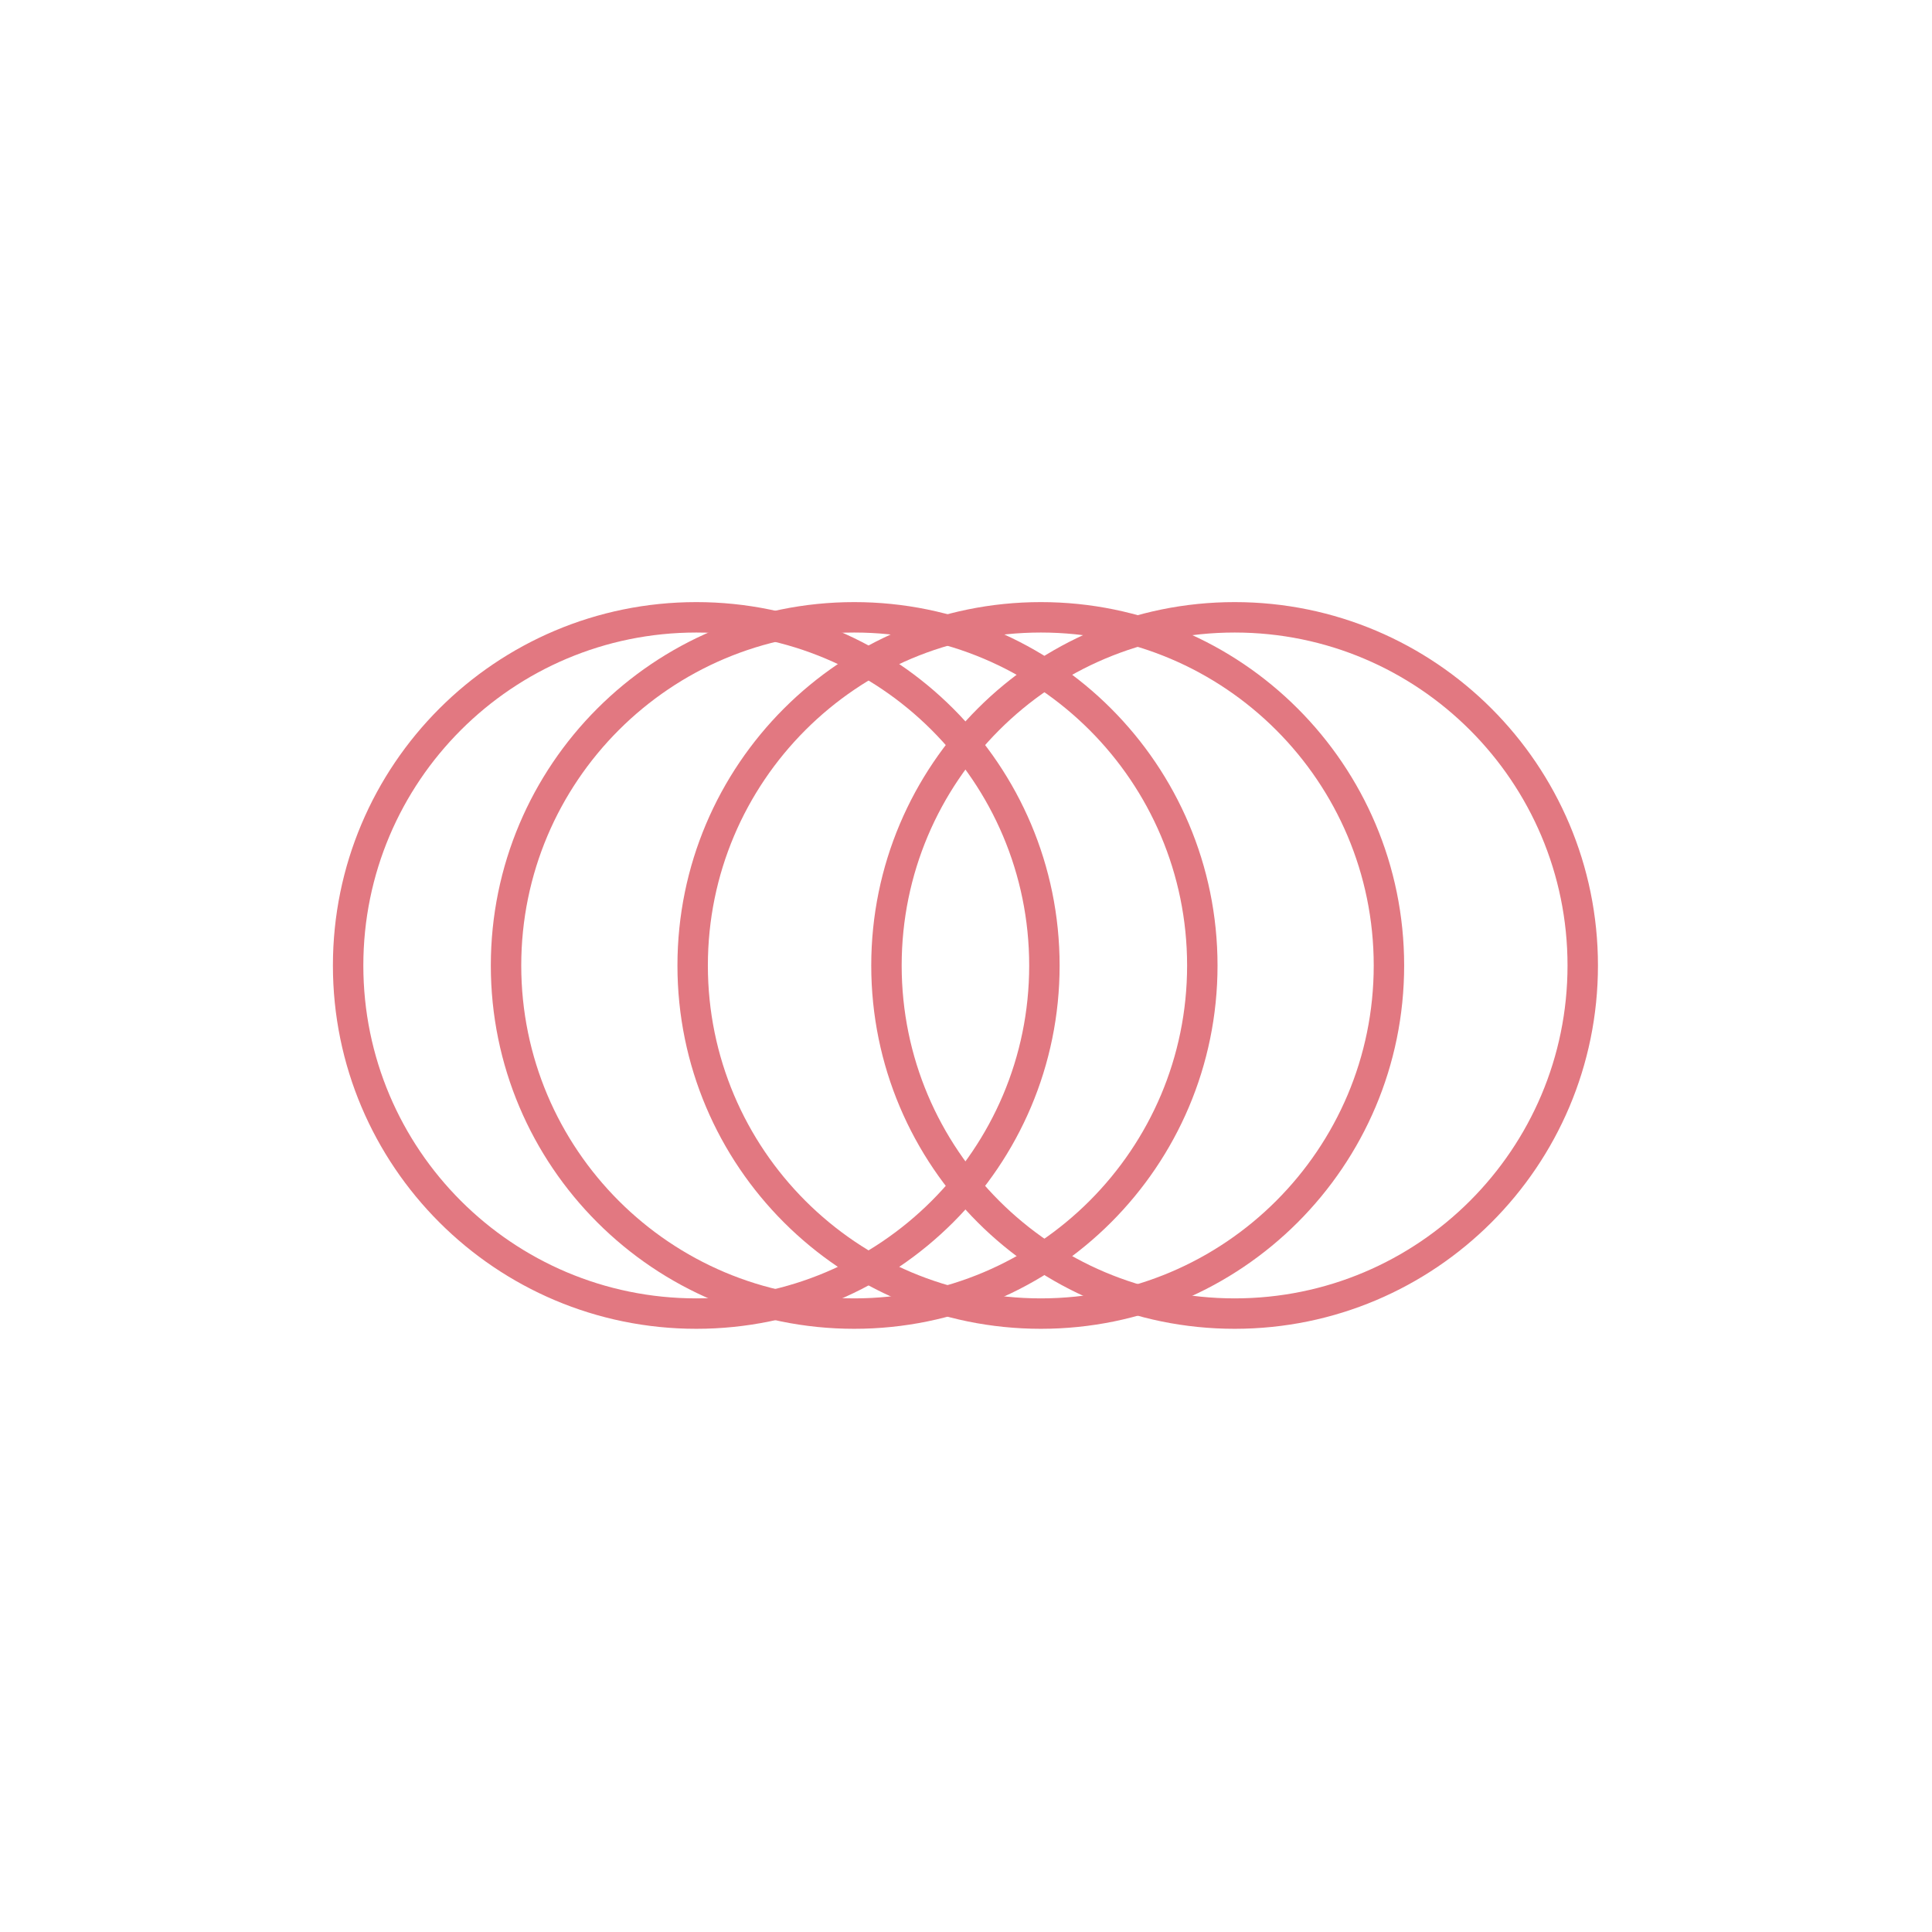
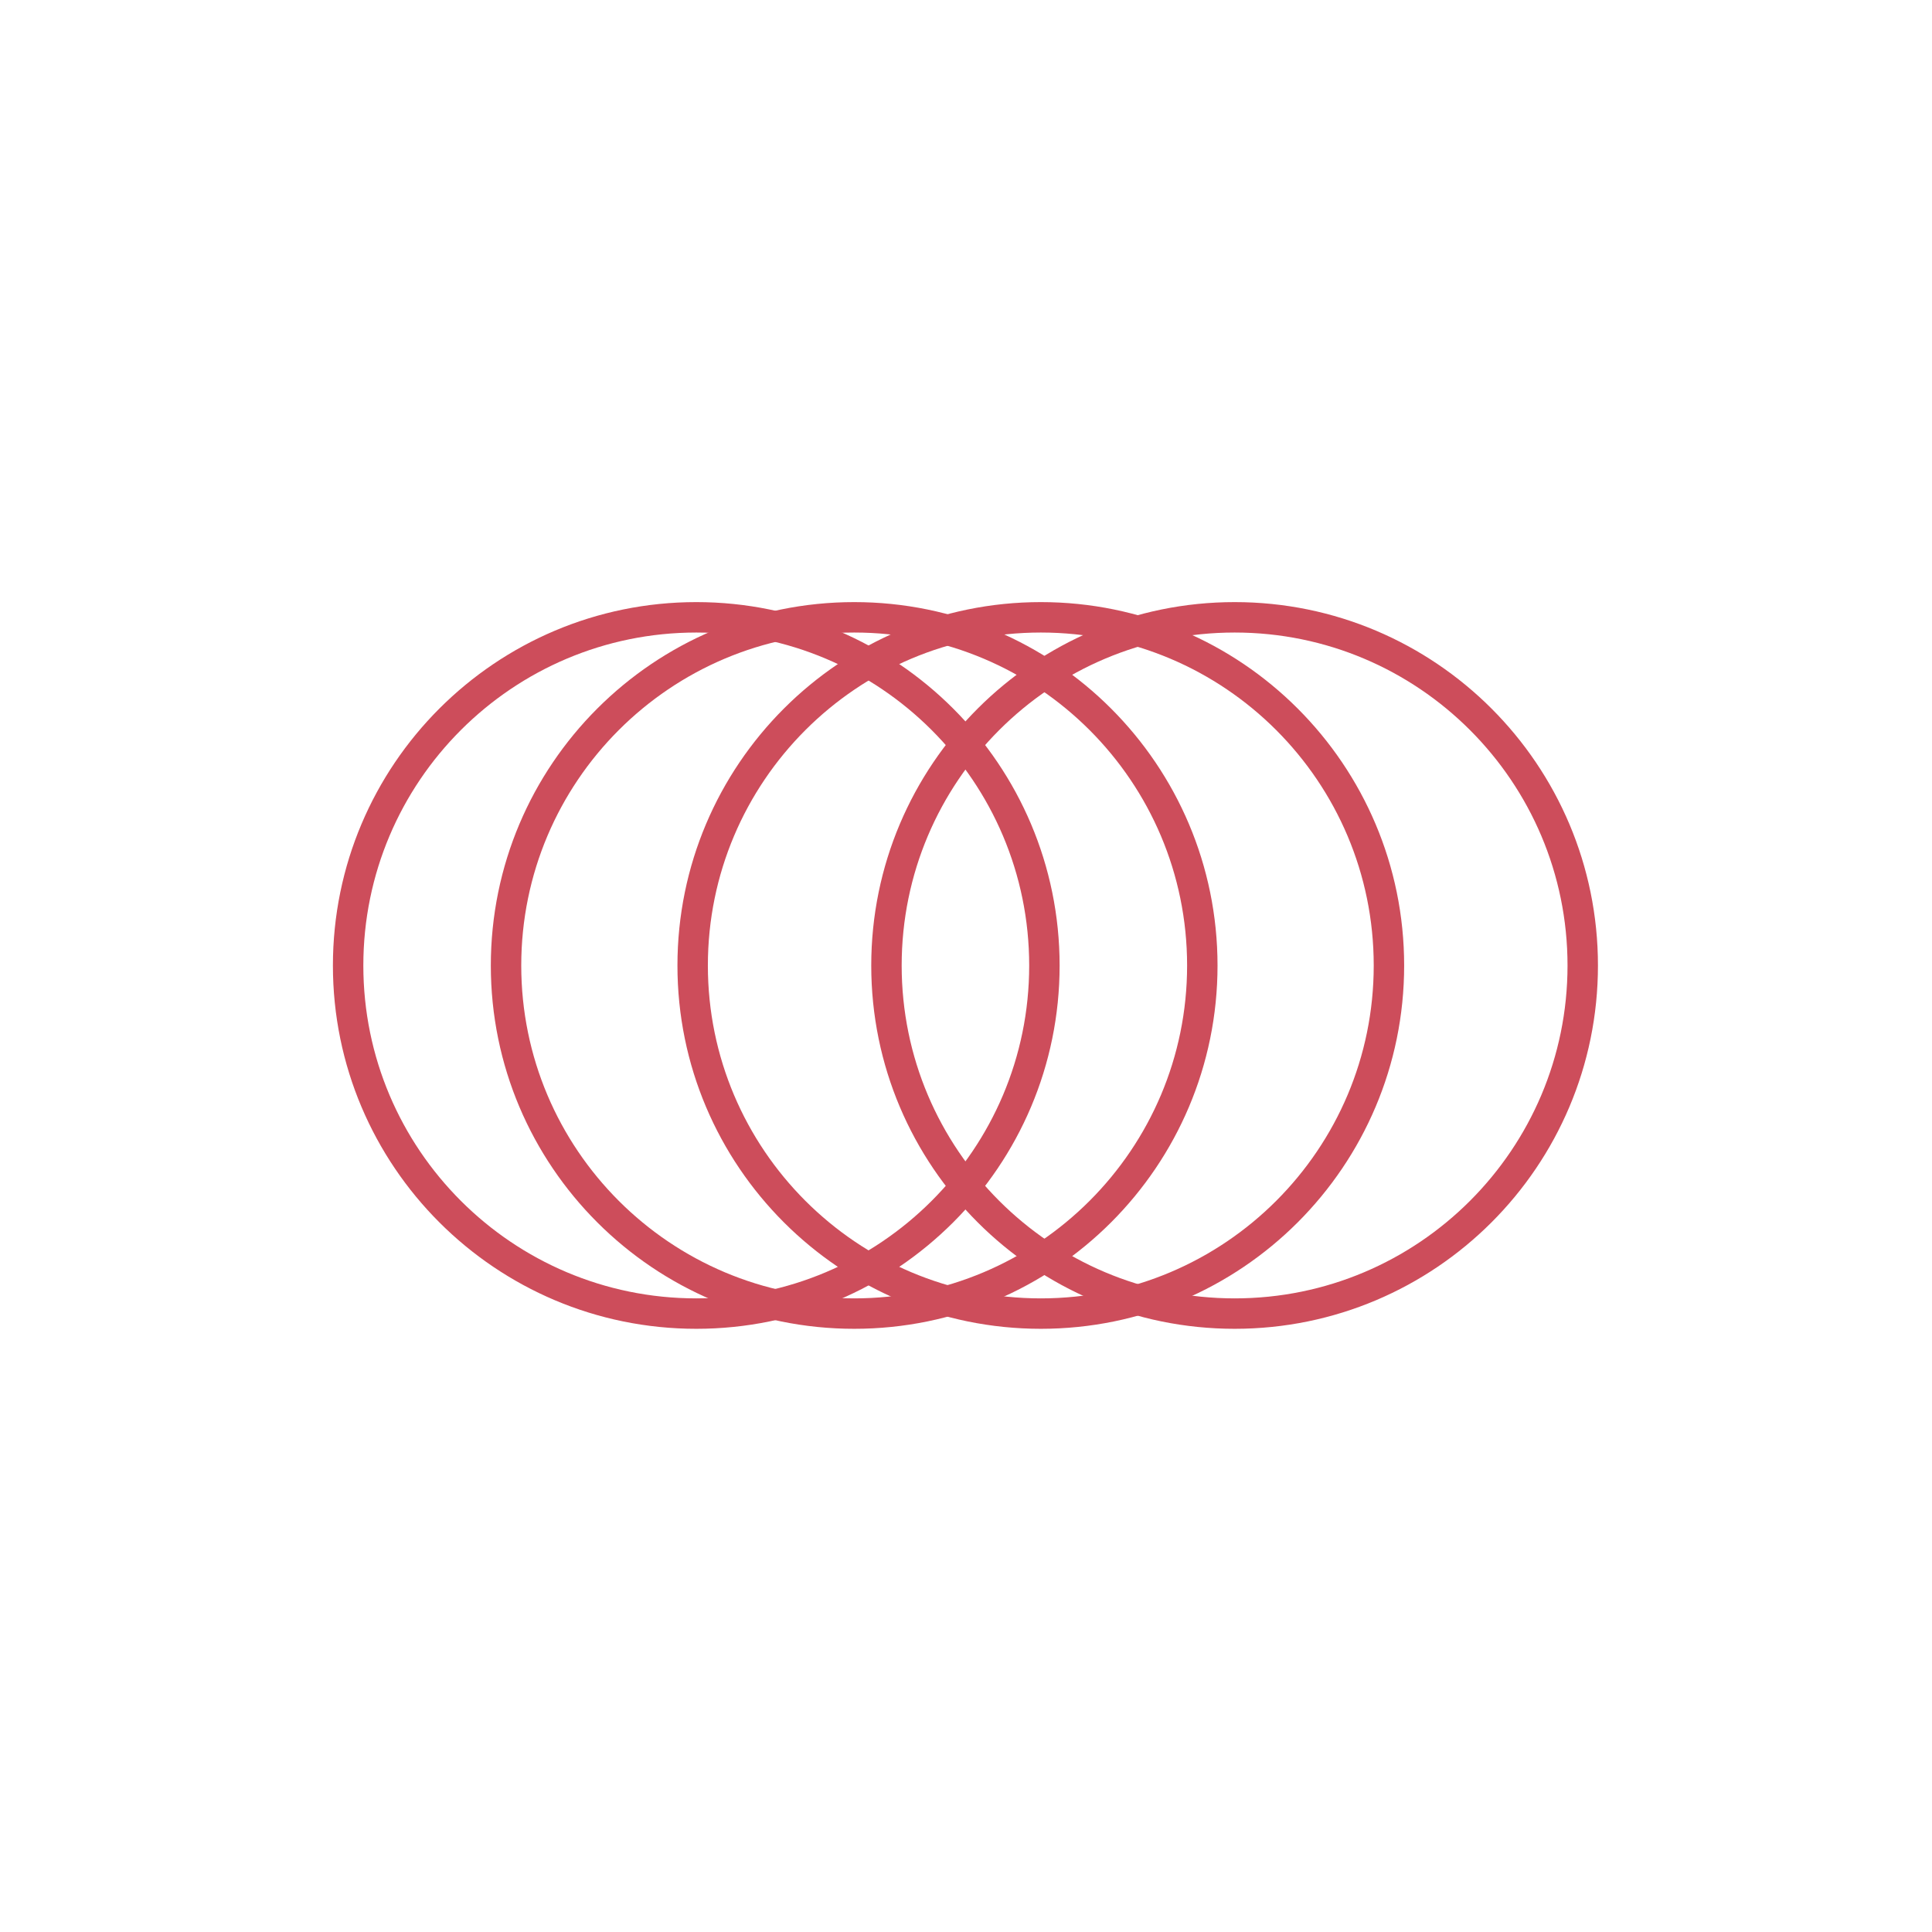
<svg xmlns="http://www.w3.org/2000/svg" width="127" height="127" viewBox="0 0 127 127" fill="none">
  <g opacity="1" transform="translate(18.58968 18.59125)  rotate(-135 44.87405 44.87405)">
-     <path id="圆形 1" style="stroke:#E27881; stroke-width:2; stroke-opacity:1; stroke-dasharray:0 0" transform="translate(9.478815 34.50152)  rotate(-45 22.88388 22.88388)" d="M22.88,0C10.25,0 0,10.25 0,22.88C0,35.52 10.25,45.77 22.88,45.77C35.52,45.77 45.77,35.52 45.77,22.88C45.77,10.25 35.52,0 22.88,0Z " />
-     <path id="圆形 1" style="stroke:#E27881; stroke-width:2; stroke-opacity:1; stroke-dasharray:0 0" transform="translate(18.48699 25.49335)  rotate(-45 22.88388 22.88388)" d="M22.88,0C10.25,0 0,10.25 0,22.88C0,35.52 10.25,45.77 22.88,45.77C35.52,45.77 45.77,35.52 45.77,22.88C45.77,10.25 35.52,0 22.88,0Z " />
-     <path id="圆形 1" style="stroke:#E27881; stroke-width:2; stroke-opacity:1; stroke-dasharray:0 0" transform="translate(27.16153 16.81881)  rotate(-45 22.88388 22.88388)" d="M22.88,0C10.25,0 0,10.25 0,22.88C0,35.52 10.25,45.77 22.88,45.77C35.52,45.77 45.77,35.52 45.77,22.88C45.77,10.25 35.52,0 22.88,0Z " />
-     <path id="圆形 1" style="stroke:#E27881; stroke-width:2; stroke-opacity:1; stroke-dasharray:0 0" transform="translate(34.50152 9.478815)  rotate(-45 22.88388 22.88388)" d="M22.88,0C10.25,0 0,10.25 0,22.88C0,35.52 10.25,45.77 22.88,45.77C35.52,45.77 45.77,35.52 45.77,22.88C45.77,10.25 35.52,0 22.88,0Z " />
+     <path id="圆形 1" style="stroke:#CD4D5B; stroke-width:2; stroke-opacity:1; stroke-dasharray:0 0" transform="translate(9.478815 34.50152)  rotate(-45 22.88388 22.88388)" d="M22.88,0C10.25,0 0,10.25 0,22.88C0,35.52 10.25,45.77 22.88,45.77C35.52,45.77 45.77,35.52 45.77,22.88C45.77,10.25 35.52,0 22.88,0Z " />
+     <path id="圆形 1" style="stroke:#CD4D5B; stroke-width:2; stroke-opacity:1; stroke-dasharray:0 0" transform="translate(18.48699 25.49335)  rotate(-45 22.88388 22.88388)" d="M22.88,0C10.25,0 0,10.25 0,22.88C0,35.52 10.25,45.77 22.88,45.77C35.52,45.77 45.77,35.52 45.77,22.88C45.77,10.25 35.52,0 22.88,0Z " />
+     <path id="圆形 1" style="stroke:#CD4D5B; stroke-width:2; stroke-opacity:1; stroke-dasharray:0 0" transform="translate(27.16153 16.81881)  rotate(-45 22.88388 22.88388)" d="M22.88,0C10.25,0 0,10.25 0,22.88C0,35.52 10.25,45.77 22.88,45.77C35.52,45.77 45.77,35.52 45.77,22.88C45.77,10.25 35.52,0 22.88,0Z " />
+     <path id="圆形 1" style="stroke:#CD4D5B; stroke-width:2; stroke-opacity:1; stroke-dasharray:0 0" transform="translate(34.50152 9.478815)  rotate(-45 22.88388 22.88388)" d="M22.88,0C10.25,0 0,10.25 0,22.88C0,35.52 10.25,45.77 22.88,45.77C35.52,45.77 45.77,35.52 45.77,22.88C45.77,10.25 35.52,0 22.88,0Z " />
  </g>
</svg>
